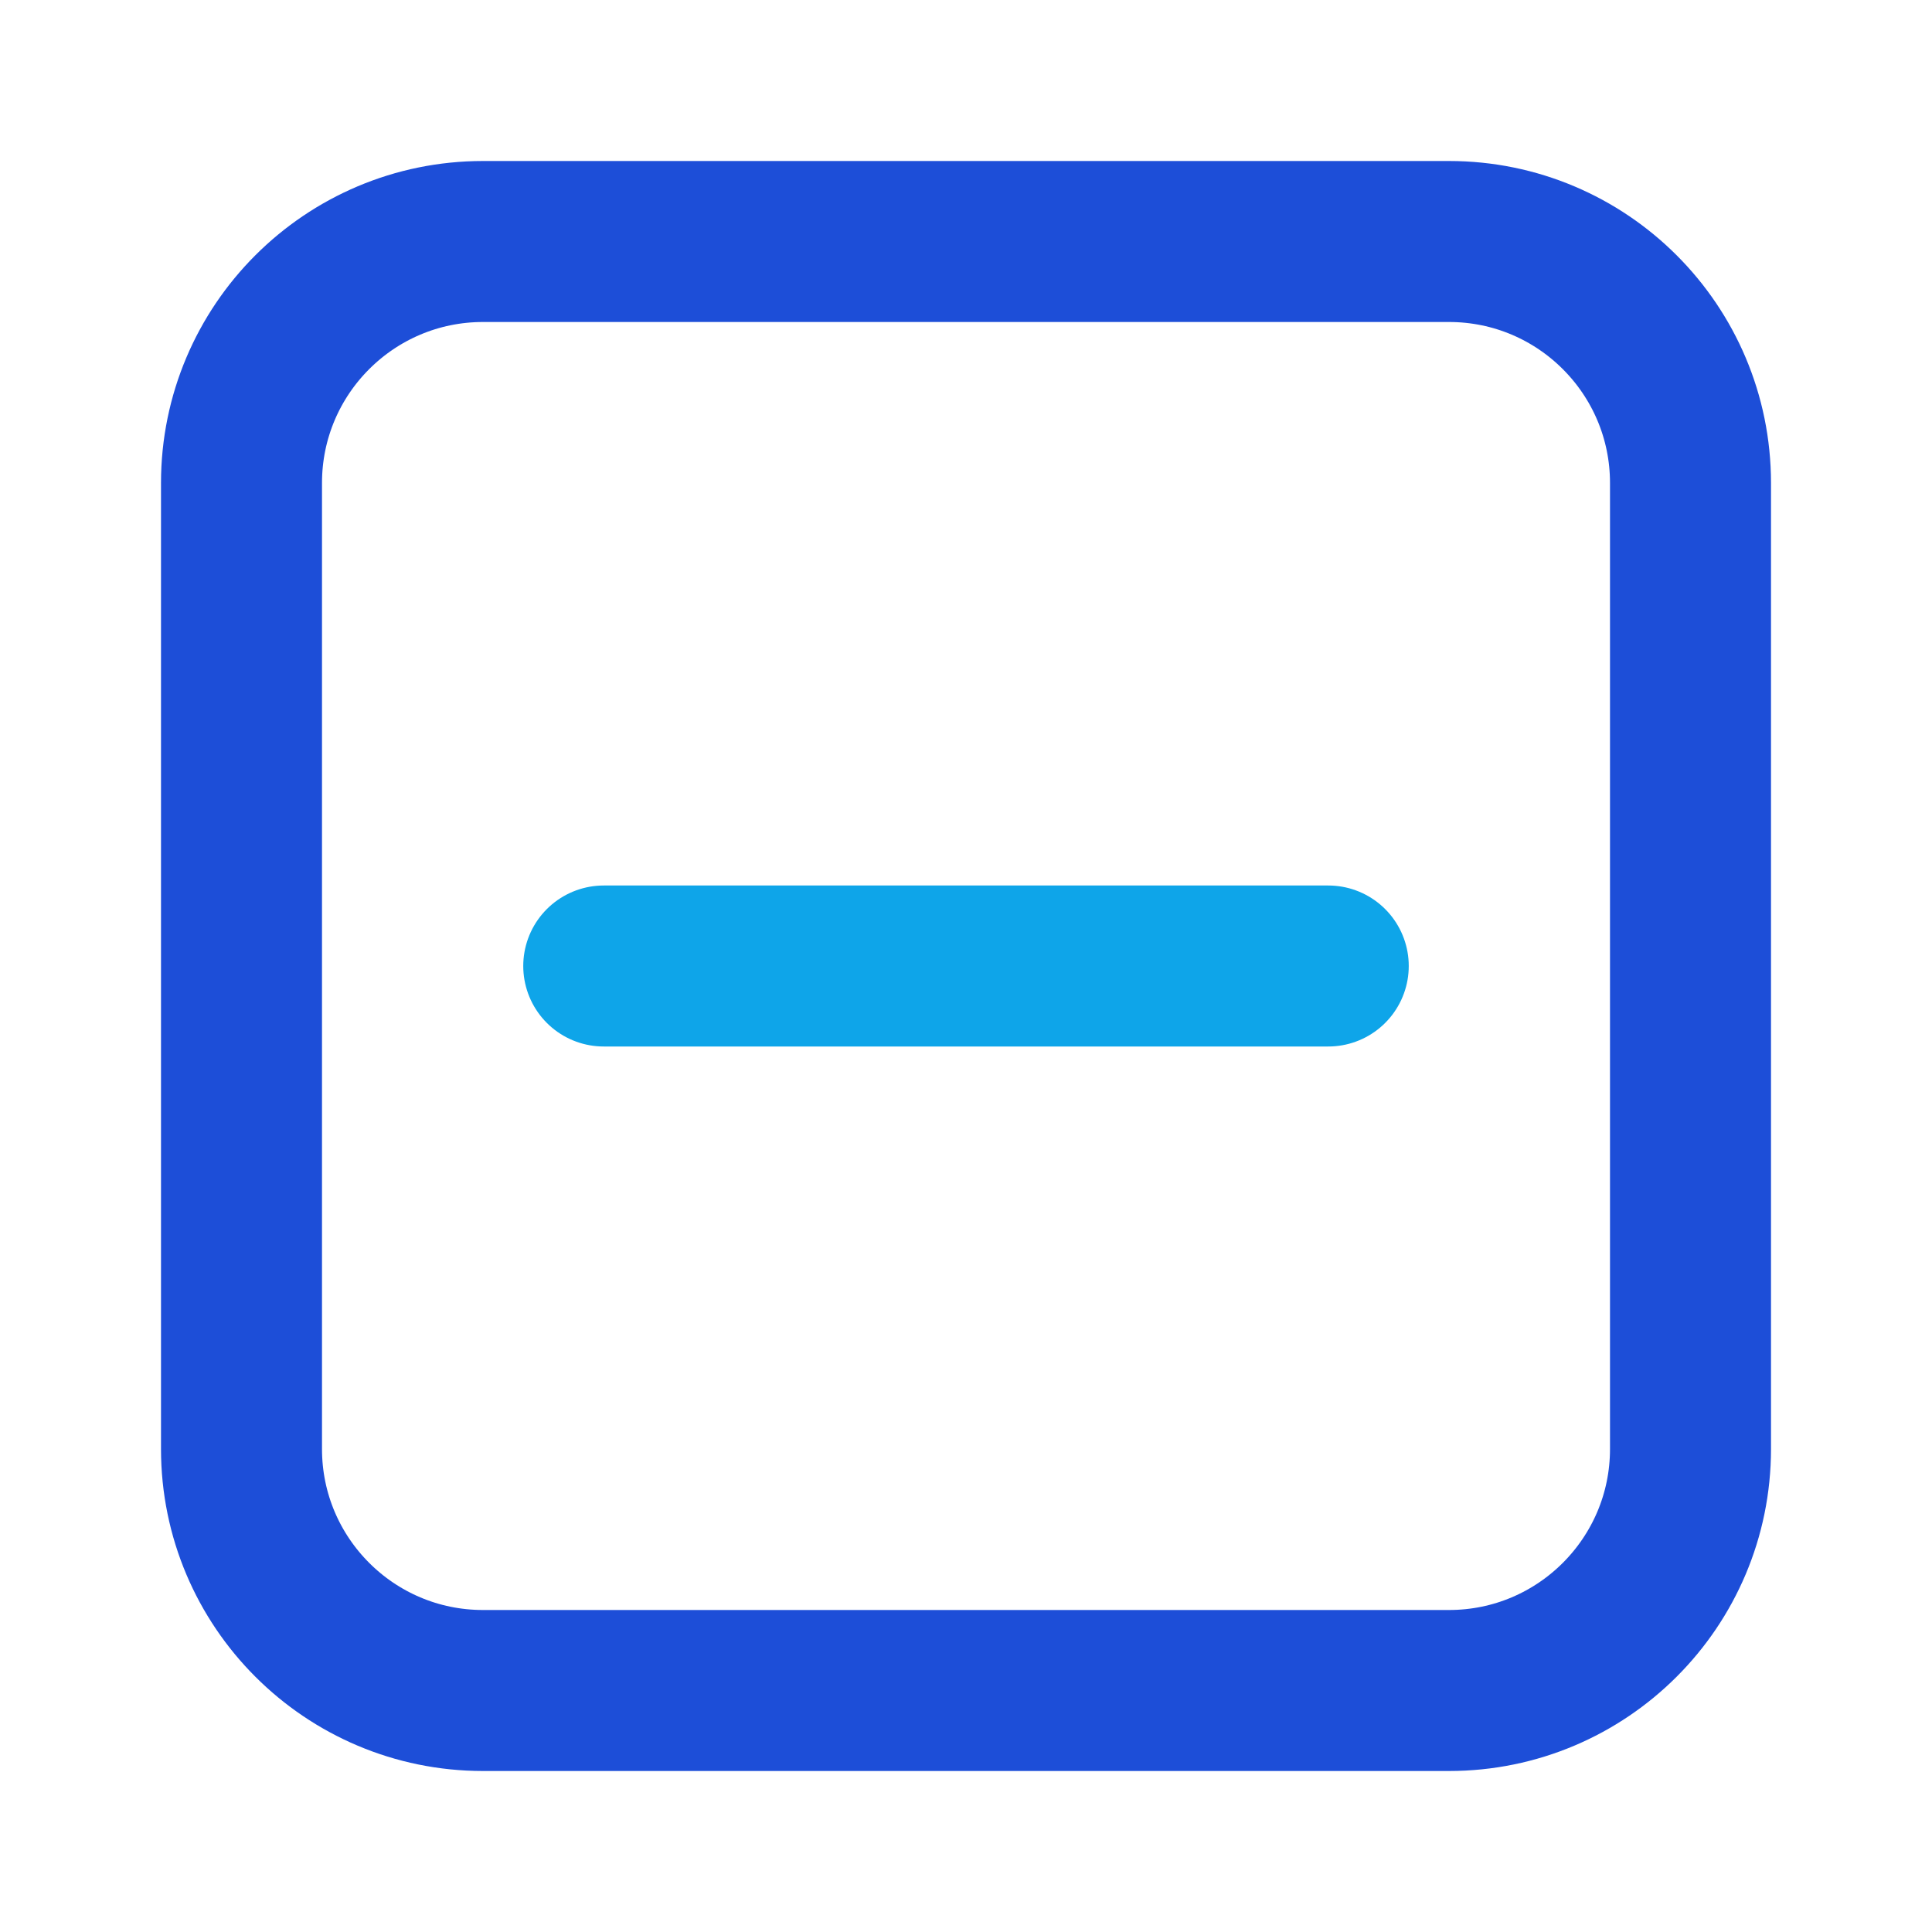
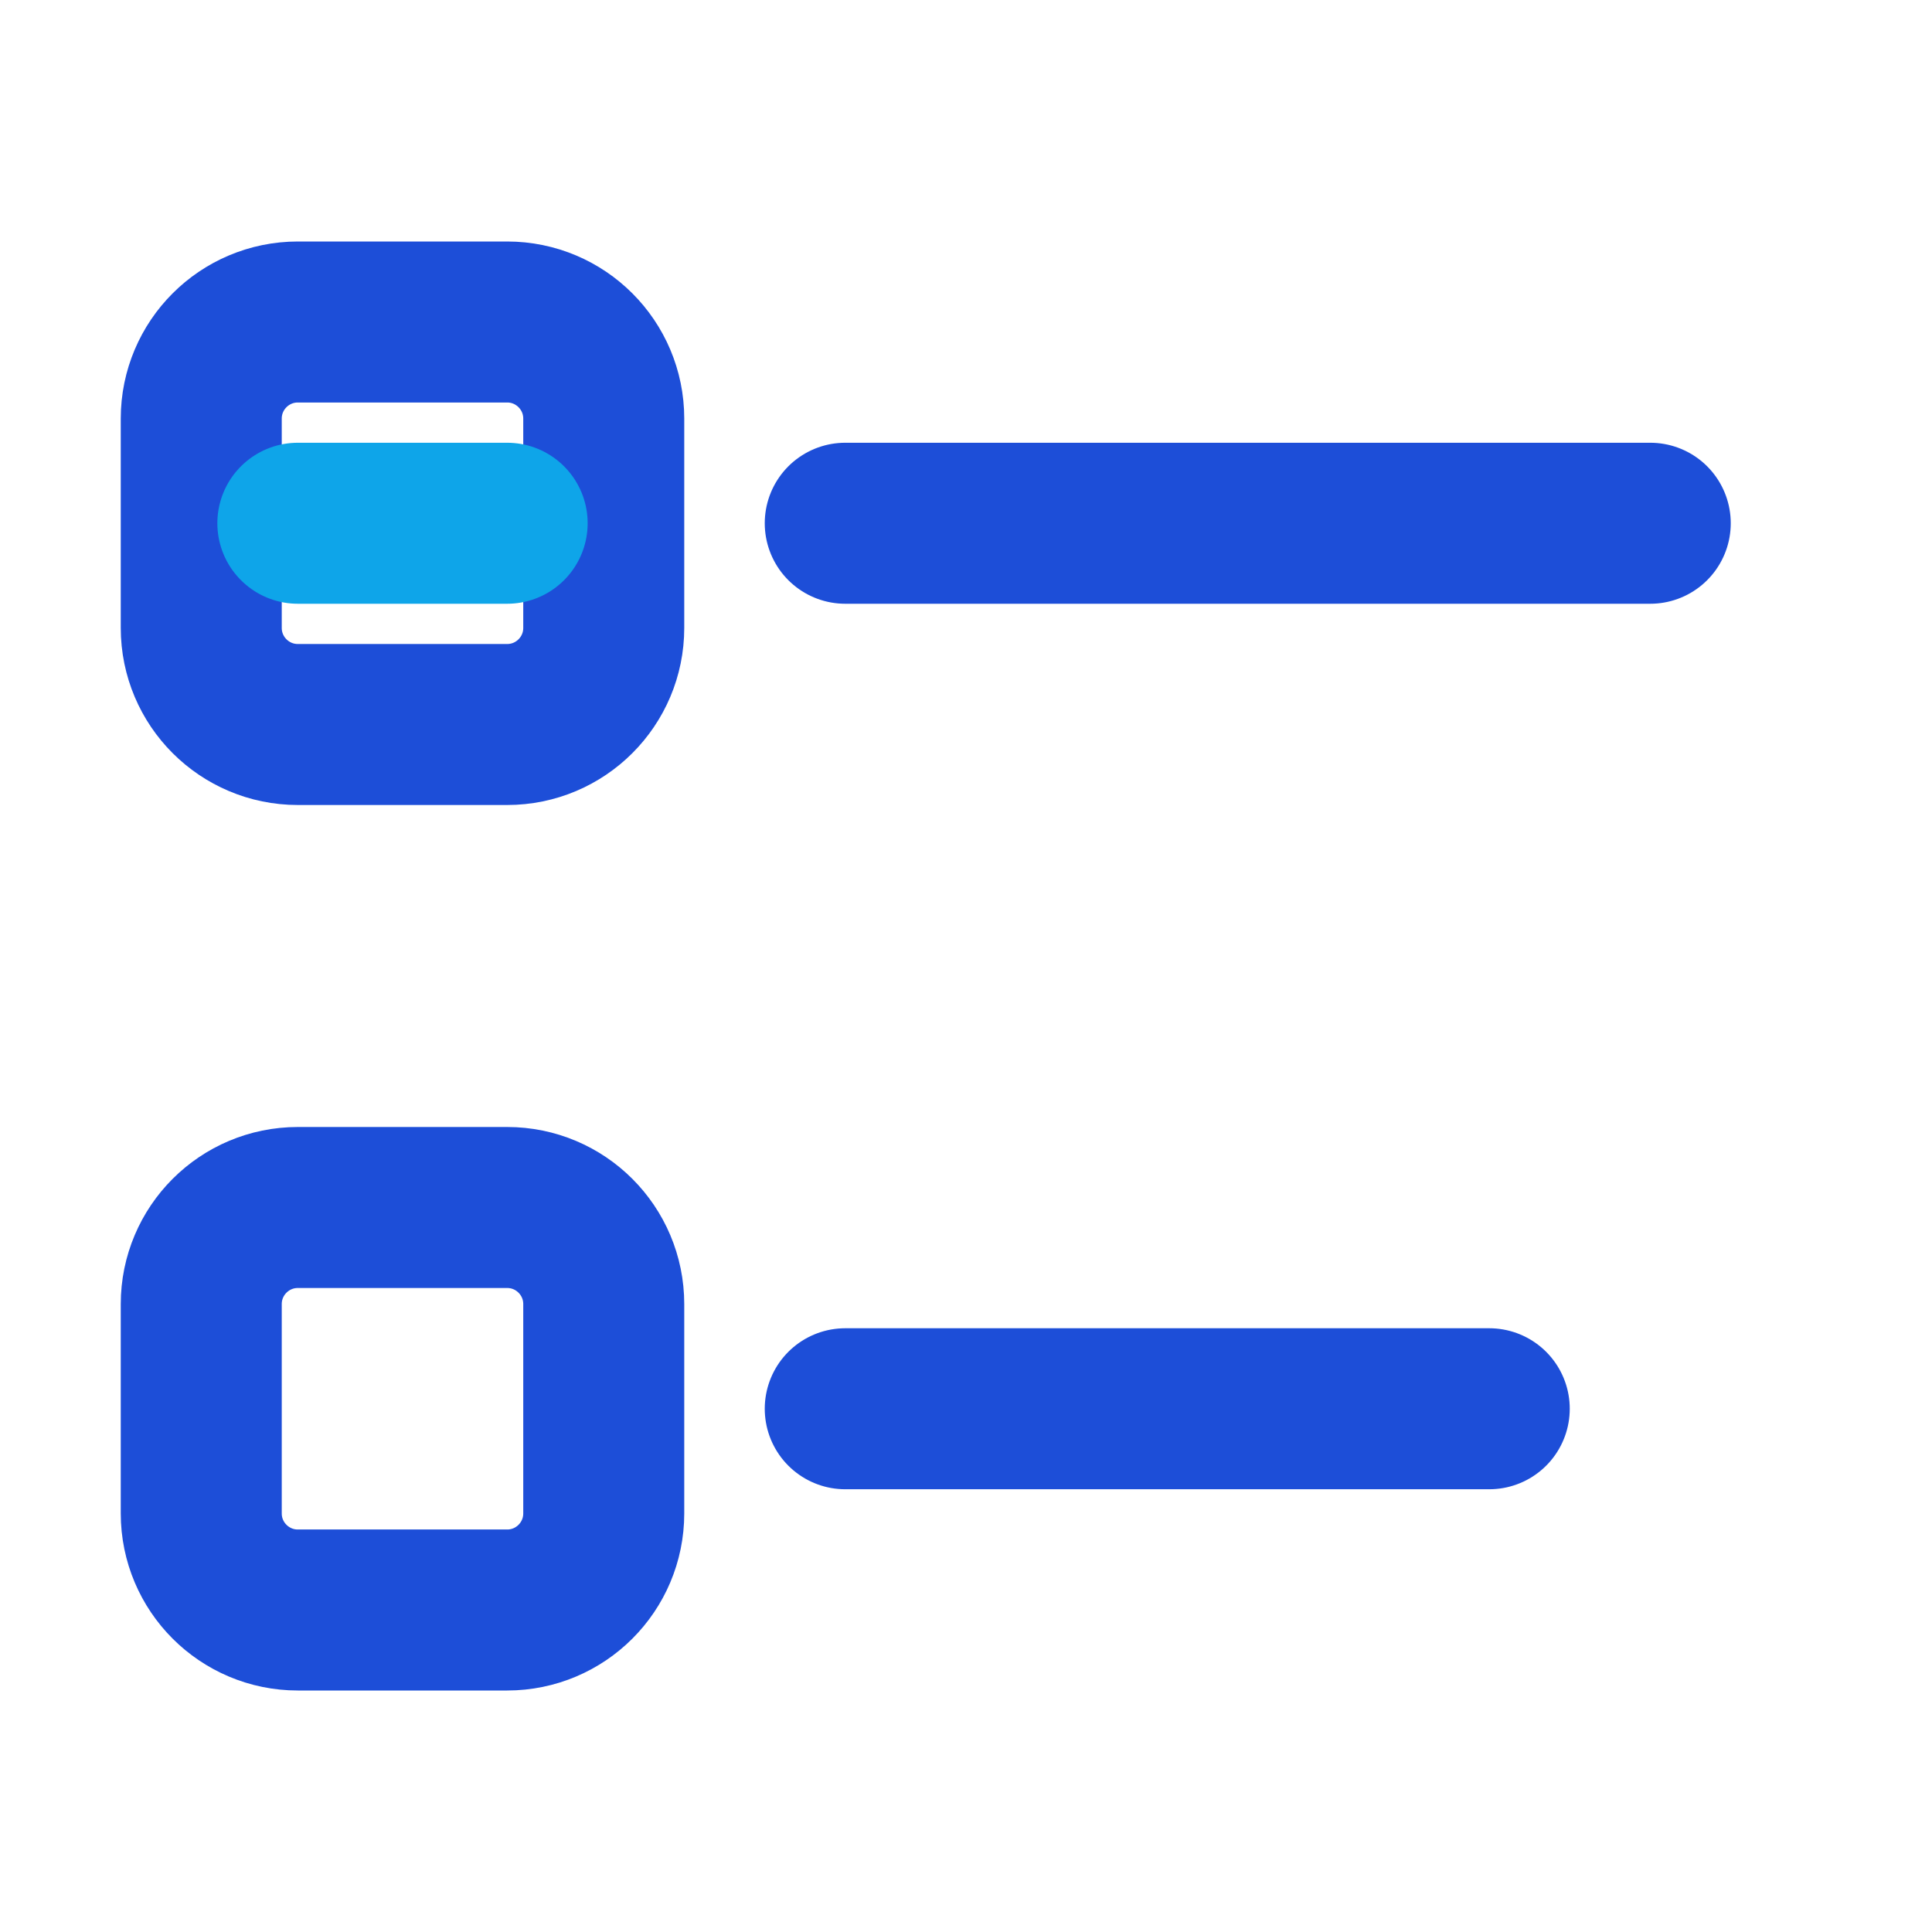
<svg xmlns="http://www.w3.org/2000/svg" width="24" height="24" viewBox="0 0 24 24" fill="none" stroke-width="2" stroke-linecap="round" stroke-linejoin="round" role="img" aria-labelledby="uui-uic-0003-color-title uui-uic-0003-color-desc" data-icon-id="UUI-UIC-0003" data-icon-name="ui-checkbox-indeterminate" data-icon-variant="color" data-icon-category="ui-components" data-icon-category-code="UIC">
  <g aria-hidden="true">
-     <rect x="3" y="3" width="18" height="18" rx="3" stroke="#1D4ED8" data-uui-role="primary" />
-     <path d="M7.5 12h9" stroke="#0EA5E9" data-uui-role="accent" />
+     <rect x="2.5" y="4" width="5" height="5" rx="1.2" stroke="#1D4ED8" data-uui-role="primary" />
+     <rect x="2.5" y="15" width="5" height="5" rx="1.2" stroke="#1D4ED8" data-uui-role="primary" />
+     <path d="M3.7 6.5h2.6" stroke="#0EA5E9" data-uui-role="accent" />
+     <path d="M10.5 6.5h10M10.5 17.5h8" stroke="#1D4ED8" data-uui-role="primary" />
  </g>
</svg>
